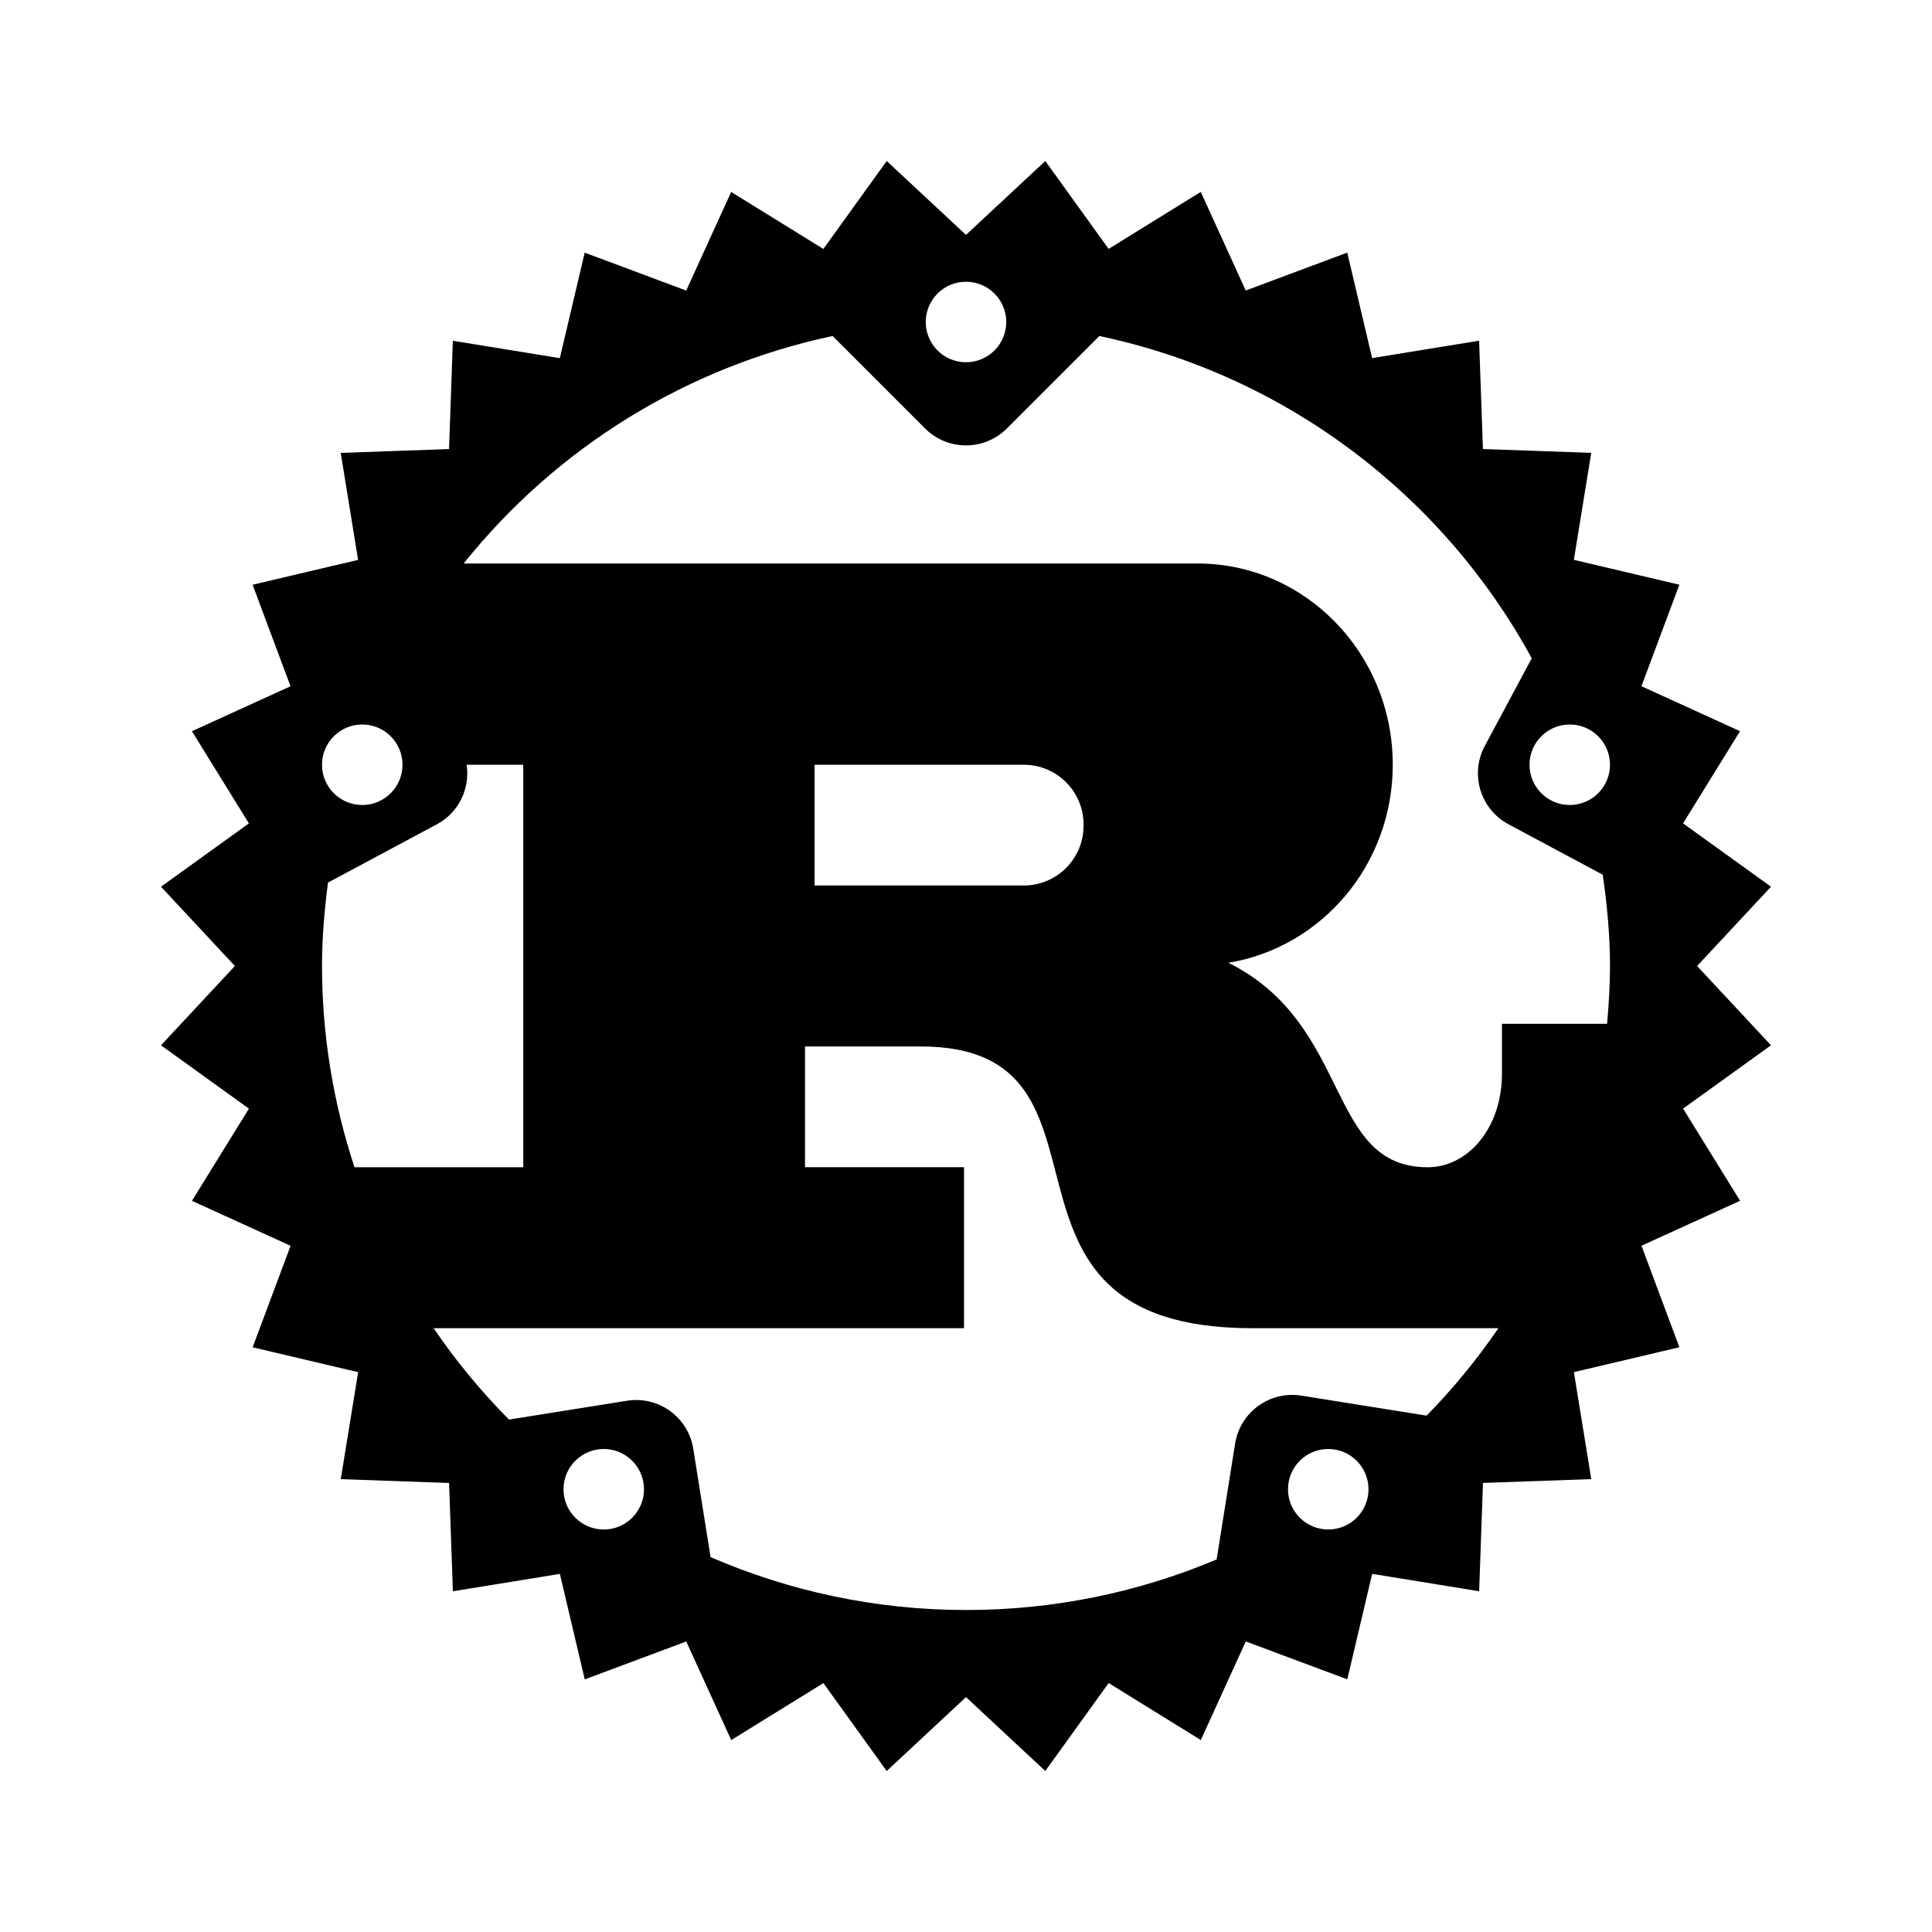
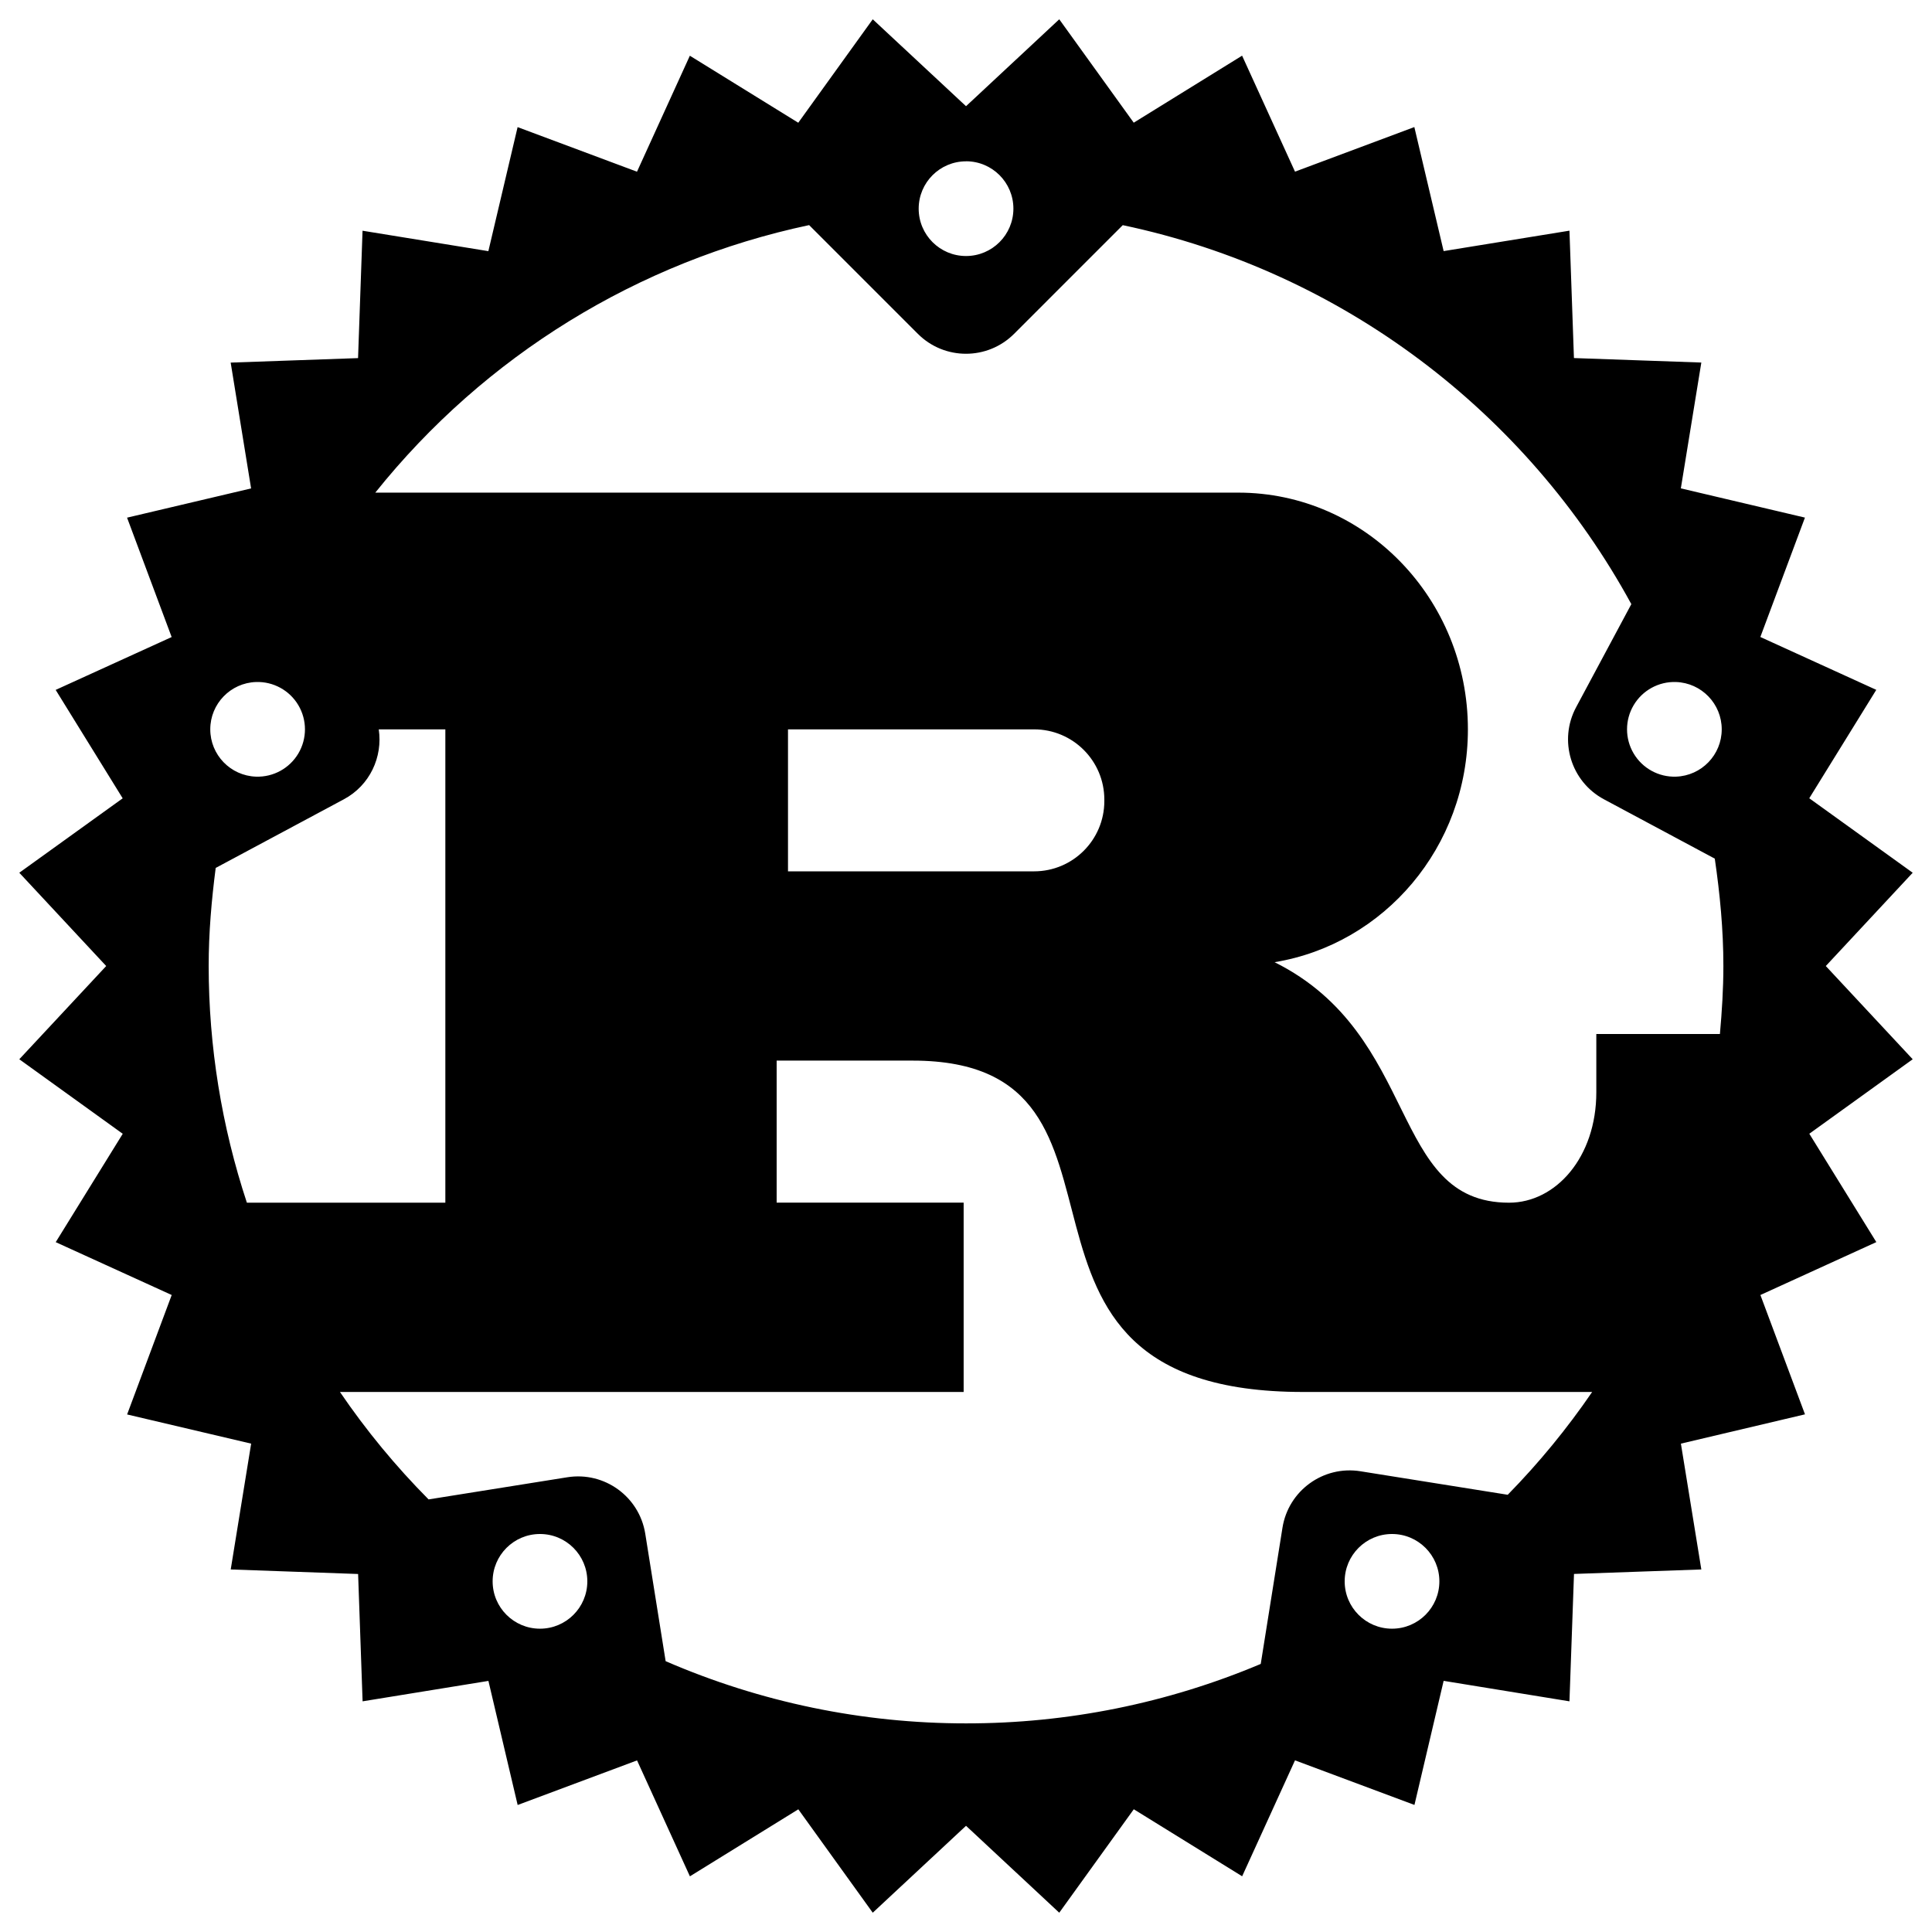
- <svg xmlns="http://www.w3.org/2000/svg" width="96" height="96" baseProfile="basic" viewBox="0 0 48 48">
-   <path d="M42.164 24 44 22.03l-2.185-1.574 1.416-2.29-2.45-1.117.942-2.522-2.621-.618.432-2.658-2.691-.095-.095-2.691-2.658.432-.618-2.621-2.522.942-1.117-2.45-2.29 1.416L25.97 4 24 5.836 22.03 4l-1.574 2.185-2.29-1.416-1.117 2.45-2.522-.942-.618 2.621-2.658-.432-.095 2.691-2.691.095.432 2.658-2.621.618.942 2.522-2.45 1.117 1.416 2.29L4 22.03 5.836 24 4 25.97l2.185 1.574-1.416 2.29 2.45 1.117-.942 2.522 2.621.618-.432 2.658 2.691.095.095 2.691 2.658-.432.618 2.621 2.522-.942 1.117 2.45 2.29-1.416L22.03 44 24 42.164 25.97 44l1.574-2.185 2.29 1.416 1.117-2.45 2.522.942.618-2.621 2.658.432.095-2.691 2.691-.095-.432-2.658 2.621-.618-.942-2.522 2.45-1.117-1.416-2.29L44 25.97 42.164 24zM24 7a1 1 0 1 1 0 2 1 1 0 0 1 0-2zM9 18a1 1 0 1 1 0 2 1 1 0 0 1 0-2zm-.192 11A15.96 15.96 0 0 1 8 24c0-.704.061-1.392.149-2.072l2.707-1.45c.55-.294.824-.895.738-1.478H13v10H8.808zM15 38a1 1 0 1 1 0-2 1 1 0 0 1 0 2zm18 0a1 1 0 1 1 0-2 1 1 0 0 1 0 2zm2.444-2.829-3.112-.497a1.437 1.437 0 0 0-1.646 1.193l-.459 2.877A15.974 15.974 0 0 1 24 40c-2.256 0-4.4-.472-6.346-1.314l-.43-2.692a1.437 1.437 0 0 0-1.646-1.193l-2.932.468a16.004 16.004 0 0 1-1.873-2.27h13.178v-4H20v-3h2.872c5.474 0 .987 7 8.247 7h6.108a16.045 16.045 0 0 1-1.783 2.172zM20.238 22v-3h5.198c.82 0 1.485.665 1.485 1.485v.03c0 .82-.665 1.485-1.485 1.485h-5.198zm19.689 3.436h-2.611v1.232c0 1.37-.854 2.332-1.844 2.332-2.547 0-1.855-3.537-4.953-5.08 2.312-.381 4.084-2.43 4.084-4.92 0-2.761-2.172-5-4.851-5H11.52a15.986 15.986 0 0 1 9.166-5.652l2.297 2.297a1.437 1.437 0 0 0 2.032 0l2.297-2.297c4.64.978 8.54 3.962 10.744 8.007l-1.167 2.178c-.375.7-.111 1.571.588 1.945l2.342 1.254c.108.743.181 1.496.181 2.268 0 .485-.03.962-.073 1.436zM39 20a1 1 0 1 1 0-2 1 1 0 0 1 0 2z" />
+ <svg xmlns="http://www.w3.org/2000/svg" xml:space="preserve" width="100" height="100" preserveAspectRatio="xMidYMid" viewBox="-26 0 35.747 35.747">
+   <path d="m7.782 17.874 1.608-1.726-1.914-1.378 1.24-2.006-2.145-.978.825-2.209L5.1 9.036l.379-2.328-2.357-.083-.083-2.357-2.328.378-.542-2.295-2.208.825-.979-2.146-2.005 1.24L-6.401.357l-1.725 1.608L-9.852.357l-1.378 1.914-2.006-1.24-.978 2.146-2.209-.825-.541 2.295-2.328-.378-.083 2.357-2.357.083.378 2.328-2.295.541.825 2.209-2.146.978 1.24 2.006-1.913 1.377 1.608 1.726-1.608 1.725 1.914 1.379-1.24 2.005 2.146.978-.825 2.21 2.295.54-.378 2.328 2.357.084.083 2.356 2.328-.378.541 2.296 2.209-.825.978 2.145 2.006-1.24 1.377 1.913 1.726-1.608 1.725 1.608 1.379-1.914 2.005 1.24.978-2.145 2.21.825.54-2.296 2.328.379.084-2.357 2.356-.083-.378-2.328 2.296-.542-.825-2.208 2.145-.979-1.24-2.005 1.913-1.378zM-8.126 2.984a.876.876 0 1 1 0 1.753.876.876 0 0 1 0-1.752zm-13.137 9.635a.876.876 0 1 1 0 1.751.876.876 0 0 1 0-1.751zm-.169 9.634a13.978 13.978 0 0 1-.707-4.38c0-.616.053-1.218.13-1.814l2.371-1.27c.482-.257.722-.784.646-1.294h1.232v8.758zm5.423 7.882a.876.876 0 1 1 0-1.752.876.876 0 0 1 0 1.752zm15.765 0a.876.876 0 1 1 0-1.752.876.876 0 0 1 0 1.752zm2.14-2.478-2.725-.435a1.259 1.259 0 0 0-1.442 1.045l-.402 2.52a13.99 13.99 0 0 1-5.453 1.1 13.96 13.96 0 0 1-5.558-1.151l-.377-2.358a1.259 1.259 0 0 0-1.441-1.045l-2.568.41a14.017 14.017 0 0 1-1.64-1.988h11.54v-3.503h-3.46v-2.628h2.516c4.794 0 .864 6.131 7.223 6.131h5.35a14.052 14.052 0 0 1-1.562 1.902zM-11.42 16.122v-2.627h4.552a1.3 1.3 0 0 1 1.301 1.3v.027a1.3 1.3 0 0 1-1.3 1.3zm17.244 3.01H3.536v1.078c0 1.2-.748 2.043-1.615 2.043-2.23 0-1.625-3.098-4.338-4.45 2.025-.333 3.577-2.128 3.577-4.308 0-2.418-1.902-4.38-4.249-4.38h-15.967a14 14 0 0 1 8.027-4.95l2.012 2.012a1.259 1.259 0 0 0 1.78 0l2.011-2.011c4.064.856 7.48 3.47 9.41 7.012l-1.022 1.908a1.258 1.258 0 0 0 .515 1.703l2.051 1.098c.095.651.159 1.31.159 1.987 0 .424-.027.842-.064 1.257zM5.01 14.37a.876.876 0 1 1 0-1.751.876.876 0 0 1 0 1.751z" style="stroke-width:.876" />
</svg>
